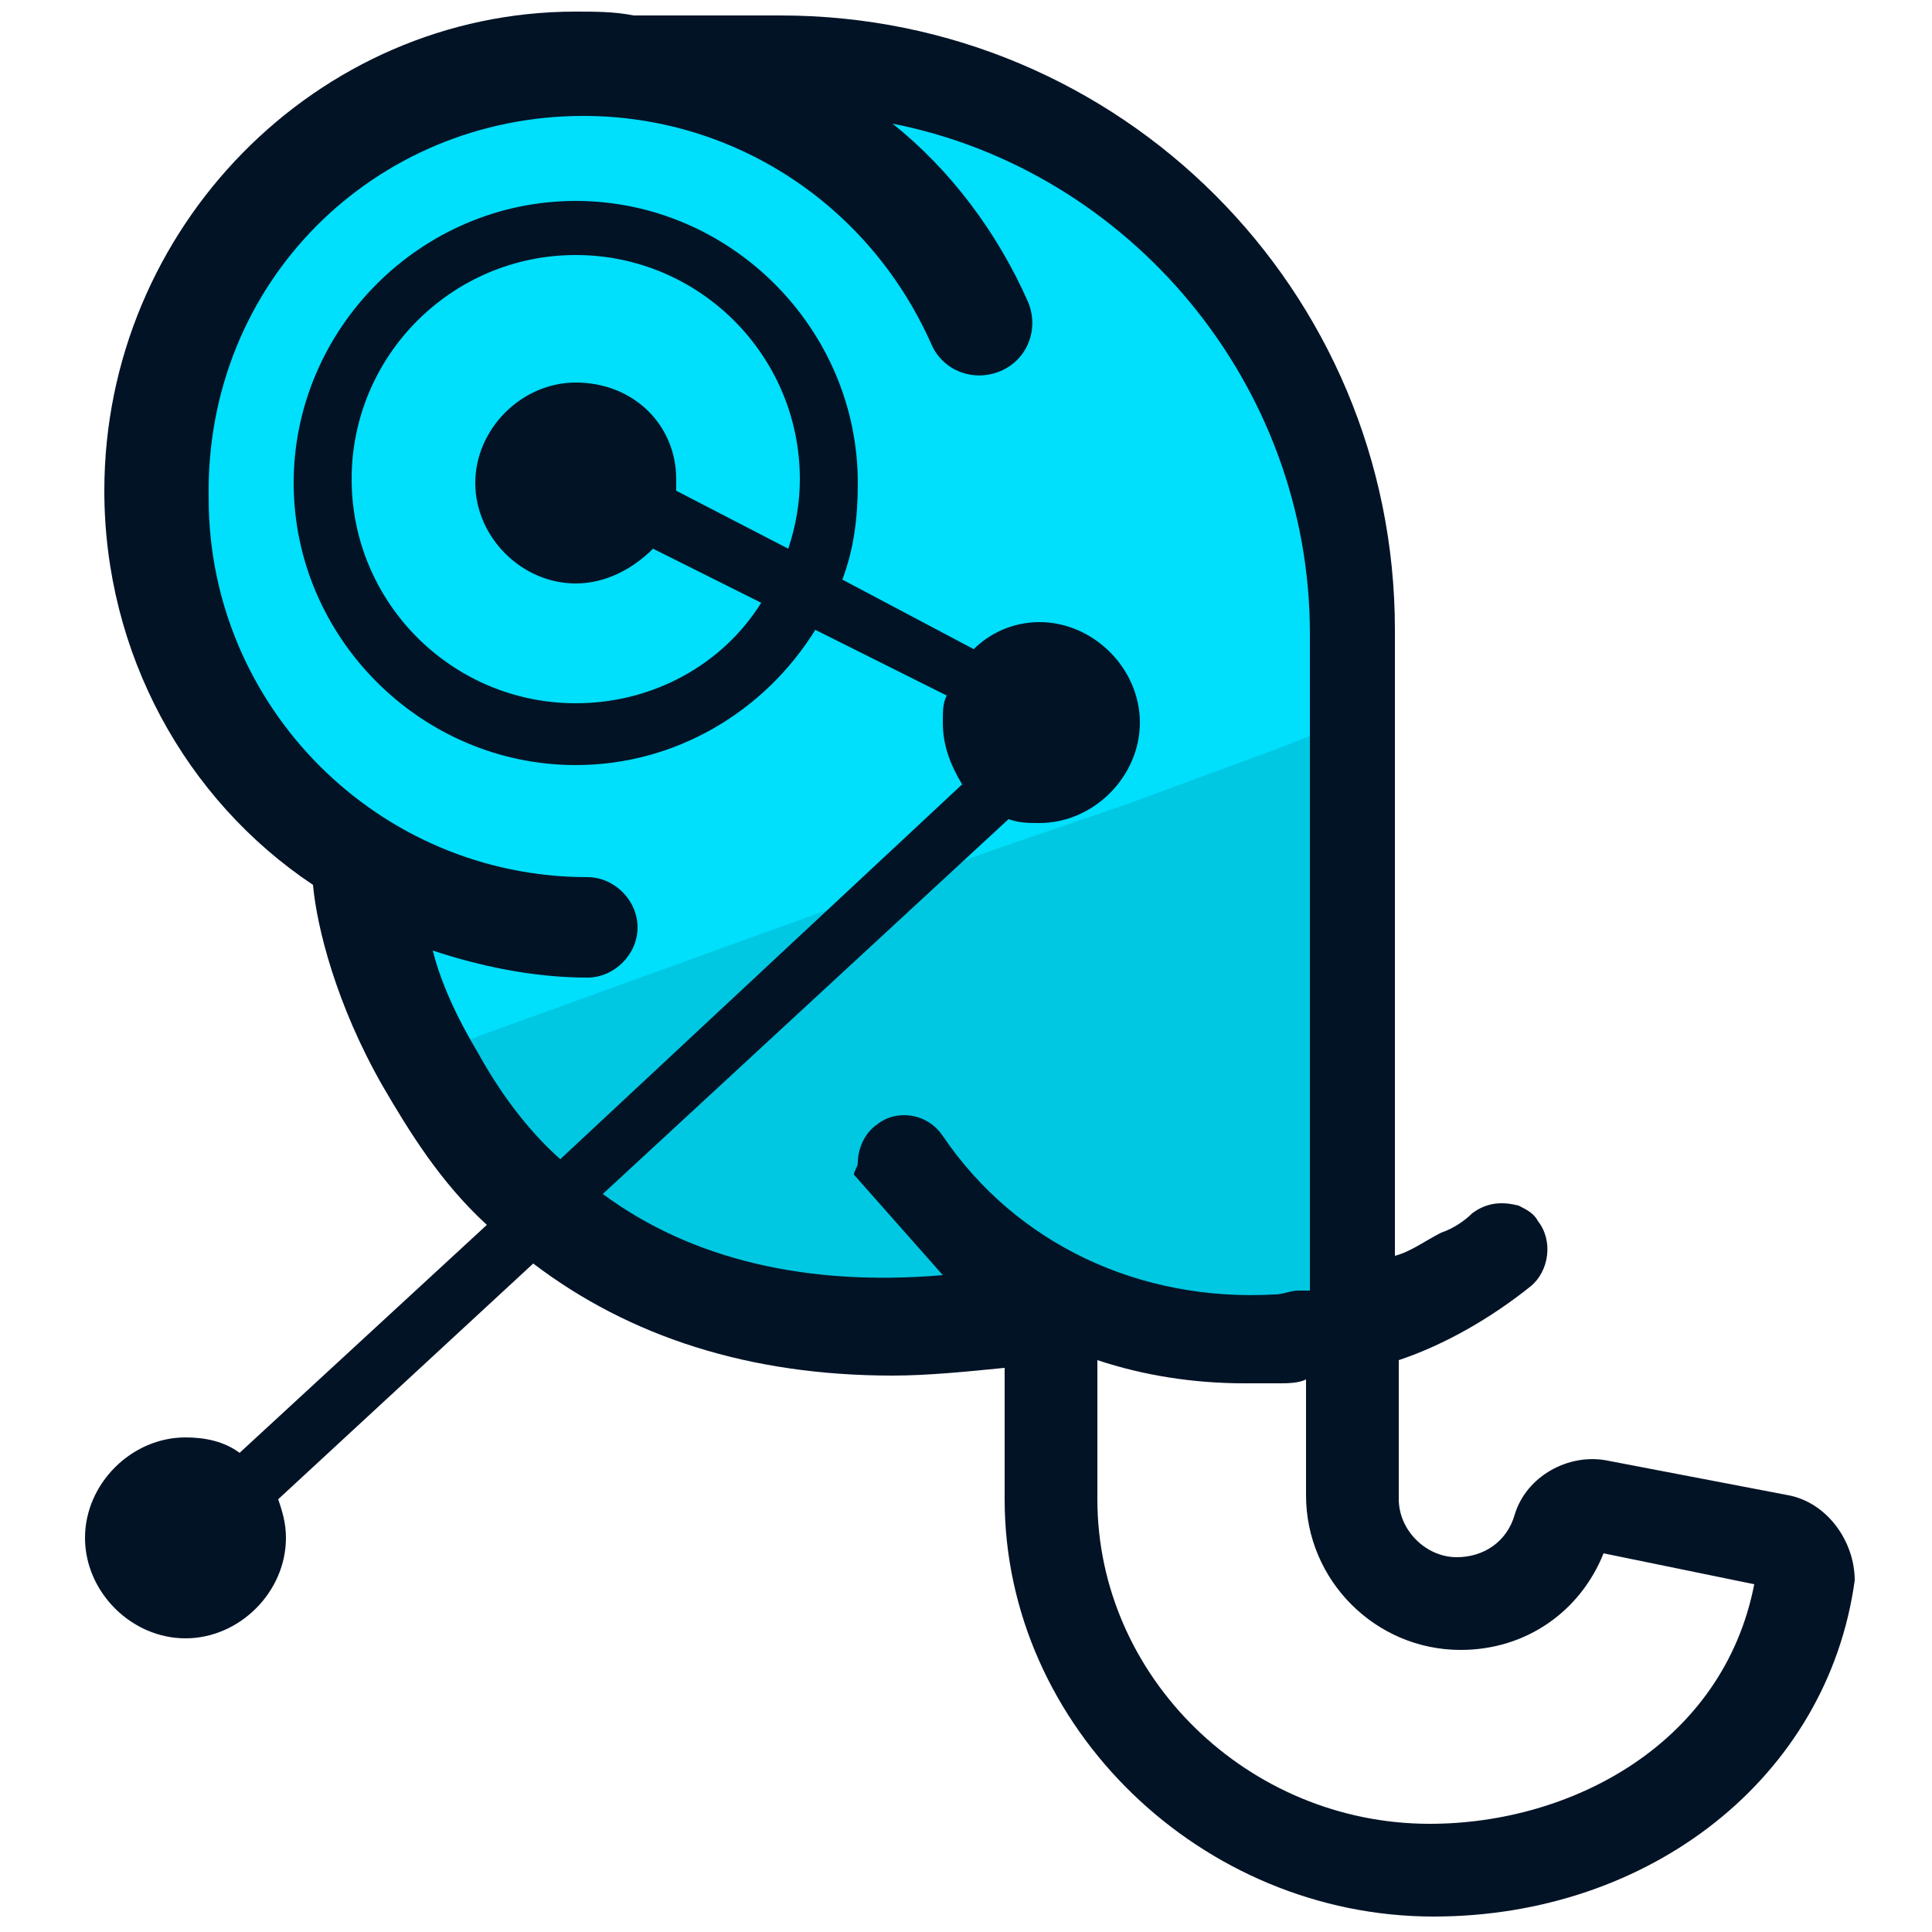
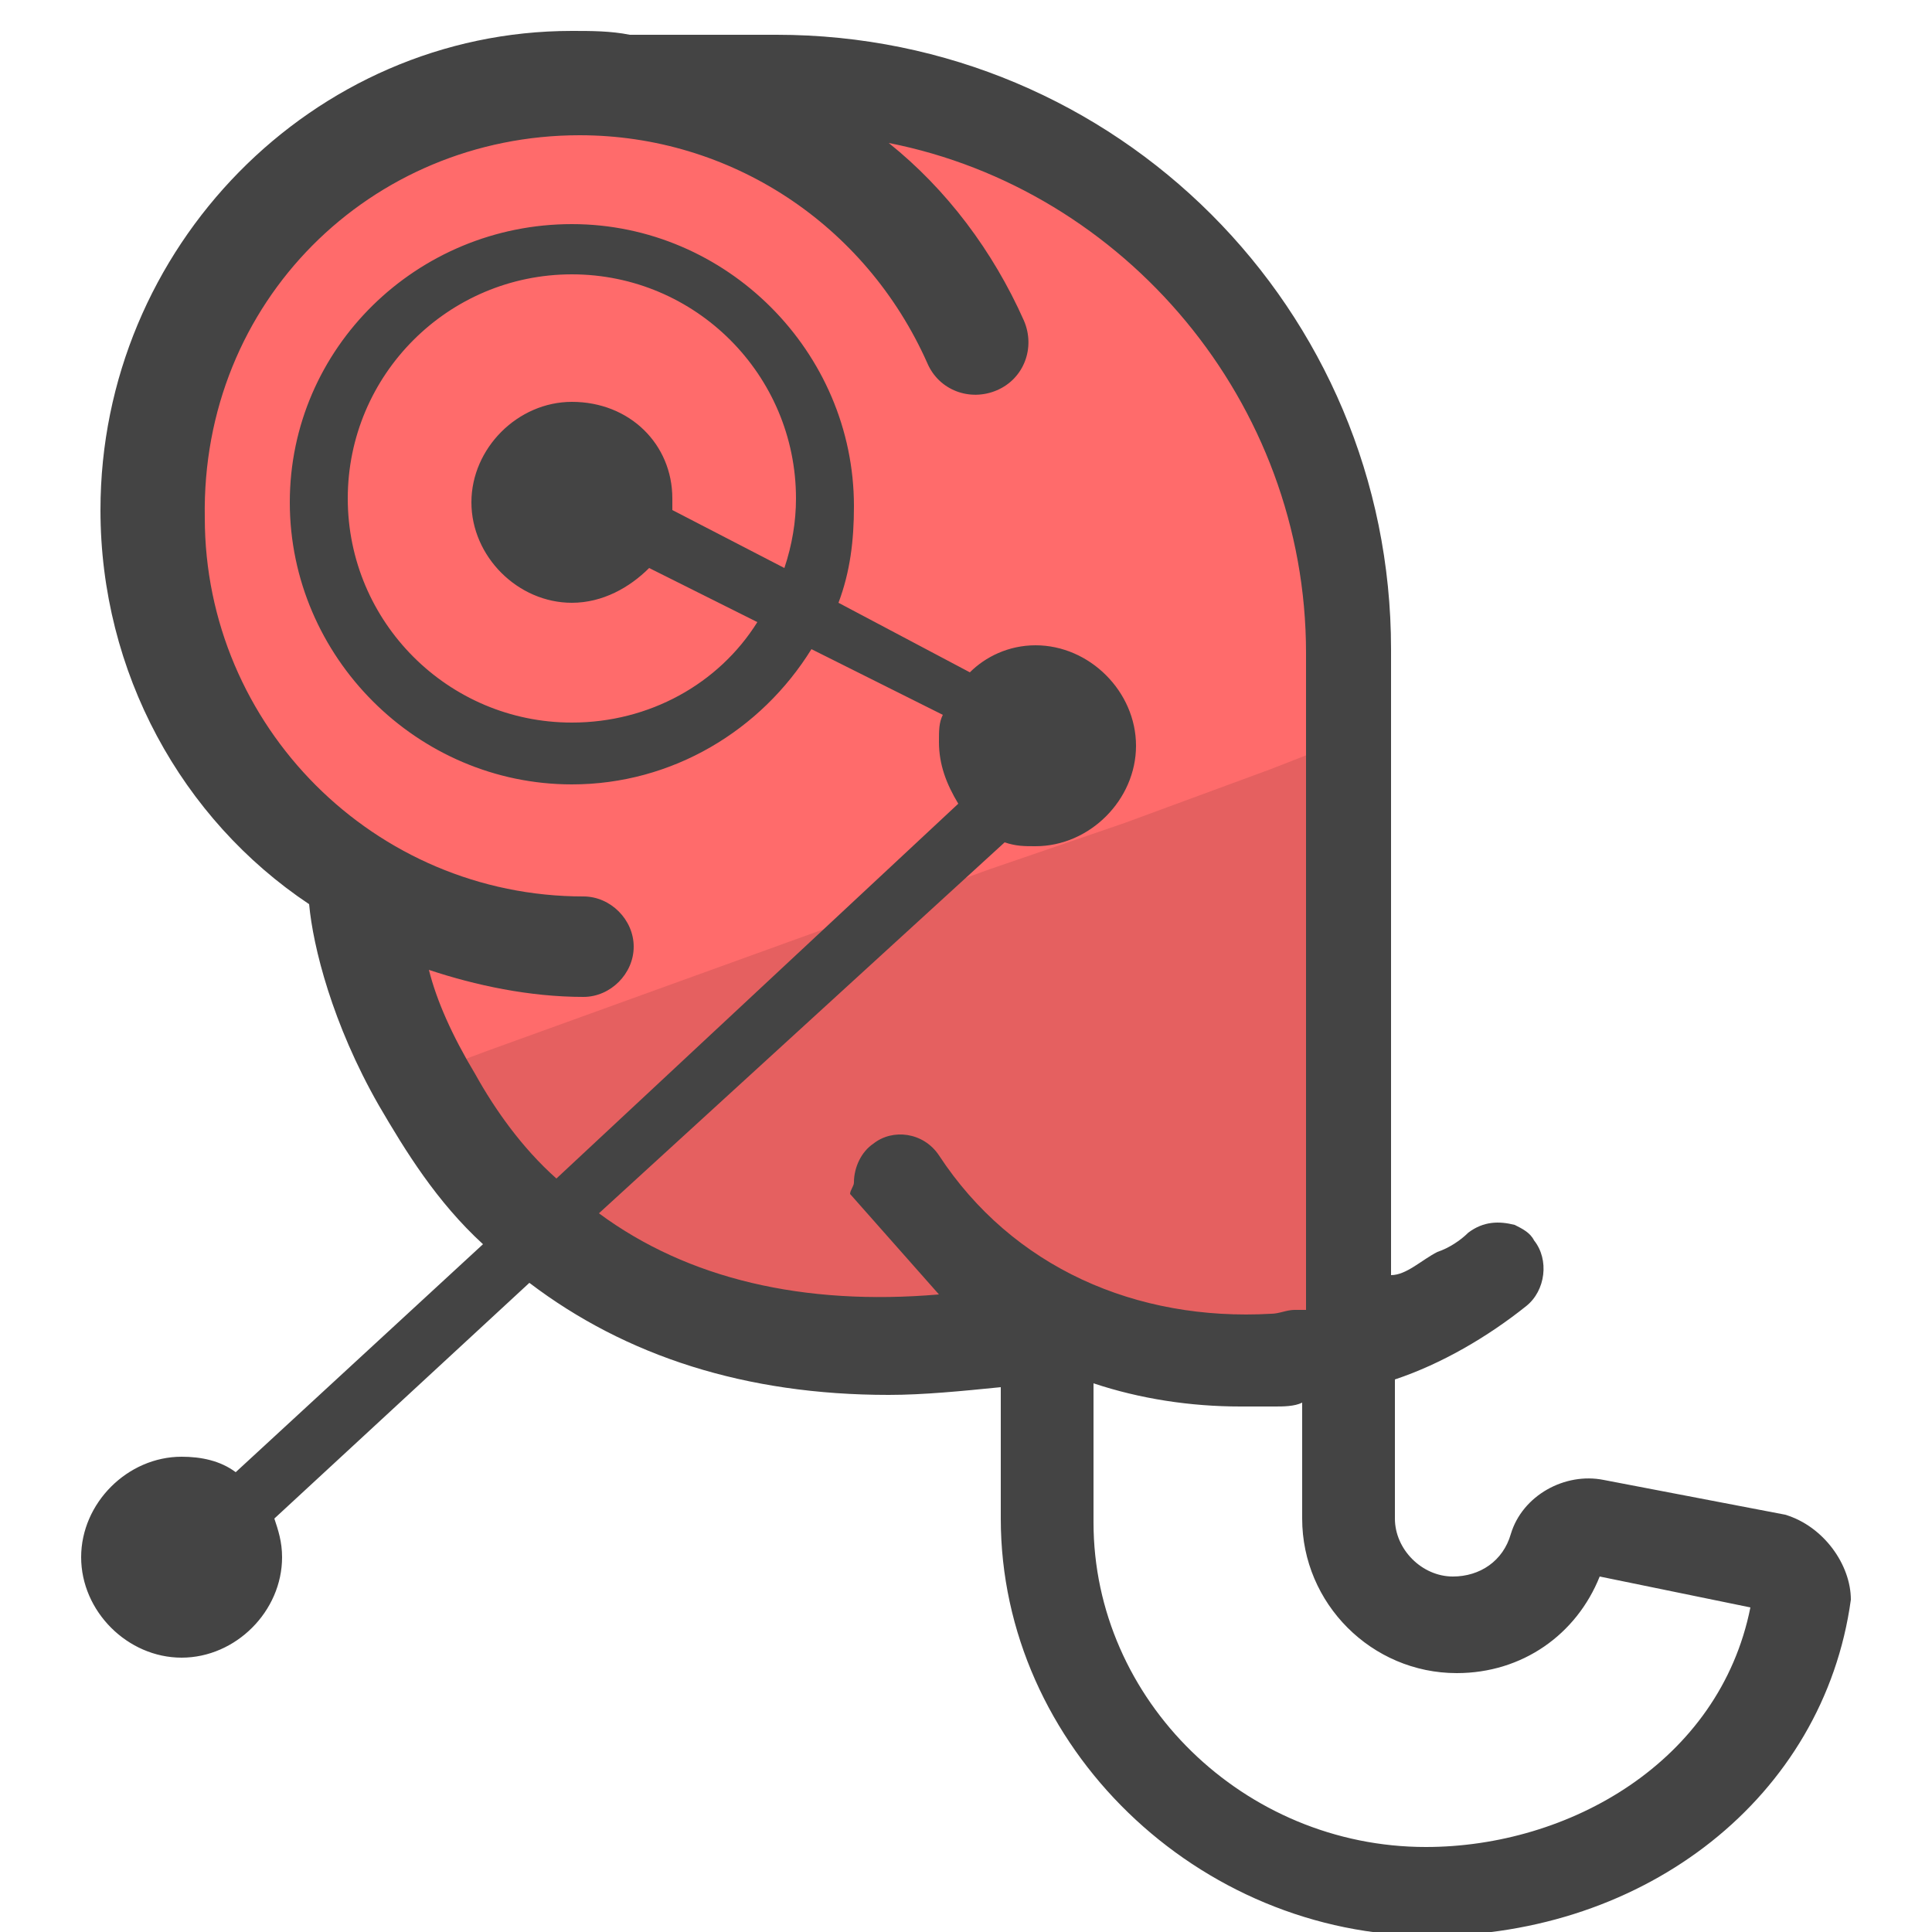
- <svg xmlns="http://www.w3.org/2000/svg" viewBox="0 0 50 50">
-   <path fill="#00c8e2" d="M35.3 16.4v15.2l-1.9 2.5-7.8 1.1v-.6c-1 .1-1.9.2-2.8.2-3.5 0-6.5-1-8.9-2.8-1.6-1.3-2.8-2.8-3.6-4.3-1.1-2-1.5-3.9-1.7-4.9-3-2.2-5.1-5.8-5.1-9.8 0-6.5 5.3-11.8 11.8-11.8.5 0 1 0 1.4.1h3.6c8.3 0 15 6.8 15 15.1z" />
-   <path fill="#00dffc" d="M35.3 16.4v2.1l-2.3.9-3.8 1.4-3.5 1.2-13 4.7-2.4.9c-1.1-2-1.5-3.9-1.7-4.9-3-2.1-5.1-5.7-5.1-9.7 0-6.5 5.3-11.8 11.8-11.8.5 0 1 0 1.4.1h3.6c8.3 0 15 6.8 15 15.1z" />
-   <path fill="#031326" d="M46.3 38.7l-4.7-.9c-1-.2-2.1.4-2.4 1.4-.2.7-.8 1.1-1.5 1.1-.8 0-1.5-.7-1.5-1.5v-3.6c1.2-.4 2.4-1.1 3.4-1.9.5-.4.6-1.2.2-1.7-.1-.2-.3-.3-.5-.4-.4-.1-.8-.1-1.2.2-.2.2-.5.4-.8.5-.4.2-.8.5-1.2.6V16.3C36.1 7.5 29 .4 20.2.4h-3.8c-.5-.1-1-.1-1.5-.1C8.2.3 2.7 5.9 2.7 12.7c0 4.2 2.1 8 5.4 10.2.1 1.1.6 3.1 1.8 5.2.7 1.2 1.5 2.5 2.7 3.6l-6.4 5.9c-.4-.3-.9-.4-1.4-.4-1.4 0-2.6 1.2-2.6 2.6 0 1.4 1.2 2.6 2.6 2.6 1.4 0 2.6-1.2 2.6-2.6 0-.4-.1-.7-.2-1l6.6-6.1c2.5 1.9 5.6 2.9 9.3 2.9.9 0 1.9-.1 2.9-.2v3.4c0 5.9 5.1 10.8 11.1 10.8 5.6 0 10.2-3.6 10.9-8.7 0-1-.7-2-1.7-2.2zm-21.9-9.3c-.4-.6-1.2-.7-1.7-.3-.3.2-.5.6-.5 1 0 .1-.1.2-.1.3l2.3 2.6c-3.5.3-6.5-.4-8.8-2.1l10.5-9.7c.3.1.5.1.8.1 1.4 0 2.6-1.2 2.6-2.6s-1.2-2.6-2.6-2.6c-.7 0-1.3.3-1.7.7L21.8 15c.3-.8.4-1.6.4-2.5 0-4-3.3-7.3-7.3-7.3s-7.3 3.3-7.3 7.3 3.3 7.3 7.3 7.3c2.6 0 4.9-1.4 6.2-3.5l3.4 1.7c-.1.2-.1.4-.1.7 0 .6.2 1.1.5 1.6L14.5 30c-.9-.8-1.6-1.8-2.1-2.7-.6-1-1-1.9-1.2-2.7 1.2.4 2.6.7 4 .7.7 0 1.3-.6 1.3-1.3 0-.7-.6-1.3-1.3-1.3-5.4 0-9.8-4.4-9.8-9.8C5.3 7.3 9.7 3 15.1 3c3.9 0 7.4 2.3 9 5.9.3.7 1.1 1 1.8.7s1-1.1.7-1.8c-.8-1.8-2-3.4-3.5-4.6 6.1 1.2 10.8 6.7 10.8 13.2v17h-.3c-.2 0-.4.1-.6.1-3.5.2-6.7-1.3-8.6-4.1zM14.9 9.9c-1.4 0-2.6 1.2-2.6 2.6s1.2 2.6 2.6 2.6c.8 0 1.5-.4 2-.9l2.8 1.4c-1 1.6-2.8 2.6-4.8 2.6-3.2 0-5.8-2.6-5.8-5.8s2.6-5.8 5.8-5.8 5.8 2.6 5.8 5.8c0 .6-.1 1.2-.3 1.8l-2.9-1.5v-.3c0-1.4-1.1-2.5-2.6-2.5zM37 47.2c-4.7 0-8.6-3.8-8.6-8.4v-3.6c1.2.4 2.5.6 3.8.6h.9c.2 0 .5 0 .7-.1v3c0 2.2 1.8 4 4 4 1.7 0 3.1-1 3.7-2.5l3.9.8c-.8 4.1-4.7 6.2-8.4 6.2z" />
+ <svg xmlns="http://www.w3.org/2000/svg" version="1.1" id="Layer_1" x="0px" y="0px" viewBox="0 0 50 50" style="enable-background:new 0 0 50 50;" xml:space="preserve">
+   <style type="text/css">
+ 	.st0{fill:#E56060;}
+ 	.st1{fill:#FF6B6B;}
+ 	.st2{fill:#444444;}
+ </style>
+   <g>
+     <g>
+       <path class="st0" d="M35.2,16.9v15.2l-1.9,2.5l0,0l-7.8,1.1v-0.6c-1,0.1-1.9,0.2-2.8,0.2c-3.5,0-6.5-1-8.9-2.8    c-1.6-1.3-2.8-2.8-3.6-4.3c-1.1-2-1.5-3.9-1.7-4.9c-3-2.2-5.1-5.8-5.1-9.8C3.4,7,8.7,1.7,15.2,1.7c0.5,0,1,0,1.4,0.1    c0.4,0,1.5,0,3.6,0C28.5,1.8,35.2,8.6,35.2,16.9z" />
+     </g>
+     <g>
+       <path class="st1" d="M35.2,16.9V19l-2.3,0.9l-3.8,1.4l-3.5,1.2l-13,4.7l-2.4,0.9c-1.1-2-1.5-3.9-1.7-4.9c-3-2.1-5.1-5.7-5.1-9.7    C3.4,7,8.7,1.7,15.2,1.7c0.5,0,1,0,1.4,0.1c0.4,0,1.5,0,3.6,0C28.5,1.8,35.2,8.6,35.2,16.9z" />
+     </g>
+     <path class="st2" d="M46.2,39.2l-4.7-0.9c-1-0.2-2.1,0.4-2.4,1.4c-0.2,0.7-0.8,1.1-1.5,1.1c-0.8,0-1.5-0.7-1.5-1.5v-3.6   c1.2-0.4,2.4-1.1,3.4-1.9c0.5-0.4,0.6-1.2,0.2-1.7c-0.1-0.2-0.3-0.3-0.5-0.4c-0.4-0.1-0.8-0.1-1.2,0.2c-0.2,0.2-0.5,0.4-0.8,0.5   C36.8,32.6,36.4,33,36,33V16.8C36,8,28.9,0.9,20.1,0.9c-2.2,0-3.4,0-3.8,0c-0.5-0.1-1-0.1-1.5-0.1C8.1,0.8,2.6,6.4,2.6,13.2   c0,4.2,2.1,8,5.4,10.2c0.1,1.1,0.6,3.1,1.8,5.2c0.7,1.2,1.5,2.5,2.7,3.6l-6.4,5.9c-0.4-0.3-0.9-0.4-1.4-0.4c-1.4,0-2.6,1.2-2.6,2.6   c0,1.4,1.2,2.6,2.6,2.6s2.6-1.2,2.6-2.6c0-0.4-0.1-0.7-0.2-1l6.6-6.1c2.5,1.9,5.6,2.9,9.3,2.9c0.9,0,1.9-0.1,2.9-0.2v3.4   c0,5.9,5.1,10.8,11.1,10.8c5.6,0,10.2-3.6,10.9-8.7C47.9,40.5,47.2,39.5,46.2,39.2z M24.3,29.9c-0.4-0.6-1.2-0.7-1.7-0.3   c-0.3,0.2-0.5,0.6-0.5,1c0,0.1-0.1,0.2-0.1,0.3l2.3,2.6c-3.5,0.3-6.5-0.4-8.8-2.1L26,21.8c0.3,0.1,0.5,0.1,0.8,0.1   c1.4,0,2.6-1.2,2.6-2.6s-1.2-2.6-2.6-2.6c-0.7,0-1.3,0.3-1.7,0.7l-3.4-1.8c0.3-0.8,0.4-1.6,0.4-2.5c0-4-3.3-7.3-7.3-7.3   S7.5,9,7.5,13s3.3,7.3,7.3,7.3c2.6,0,4.9-1.4,6.2-3.5l3.4,1.7c-0.1,0.2-0.1,0.4-0.1,0.7c0,0.6,0.2,1.1,0.5,1.6l-10.4,9.7   c-0.9-0.8-1.6-1.8-2.1-2.7c-0.6-1-1-1.9-1.2-2.7c1.2,0.4,2.6,0.7,4,0.7c0.7,0,1.3-0.6,1.3-1.3c0-0.7-0.6-1.3-1.3-1.3   c-5.4,0-9.8-4.4-9.8-9.8C5.2,7.8,9.6,3.5,15,3.5c3.9,0,7.4,2.3,9,5.9c0.3,0.7,1.1,1,1.8,0.7s1-1.1,0.7-1.8c-0.8-1.8-2-3.4-3.5-4.6   c6.1,1.2,10.8,6.7,10.8,13.2v17c-0.1,0-0.2,0-0.3,0c-0.2,0-0.4,0.1-0.6,0.1C29.4,34.2,26.2,32.8,24.3,29.9z M14.8,10.4   c-1.4,0-2.6,1.2-2.6,2.6s1.2,2.6,2.6,2.6c0.8,0,1.5-0.4,2-0.9l2.8,1.4c-1,1.6-2.8,2.6-4.8,2.6c-3.2,0-5.8-2.6-5.8-5.8   s2.6-5.8,5.8-5.8s5.8,2.6,5.8,5.8c0,0.6-0.1,1.2-0.3,1.8l-2.9-1.5c0-0.1,0-0.2,0-0.3C17.4,11.5,16.3,10.4,14.8,10.4z M36.9,47.8   c-4.7,0-8.6-3.8-8.6-8.4v-3.6c1.2,0.4,2.5,0.6,3.8,0.6c0.3,0,0.6,0,0.9,0c0.2,0,0.5,0,0.7-0.1v3c0,2.2,1.8,4,4,4   c1.7,0,3.1-1,3.7-2.5l3.9,0.8C44.5,45.6,40.6,47.8,36.9,47.8z" />
+   </g>
</svg>
